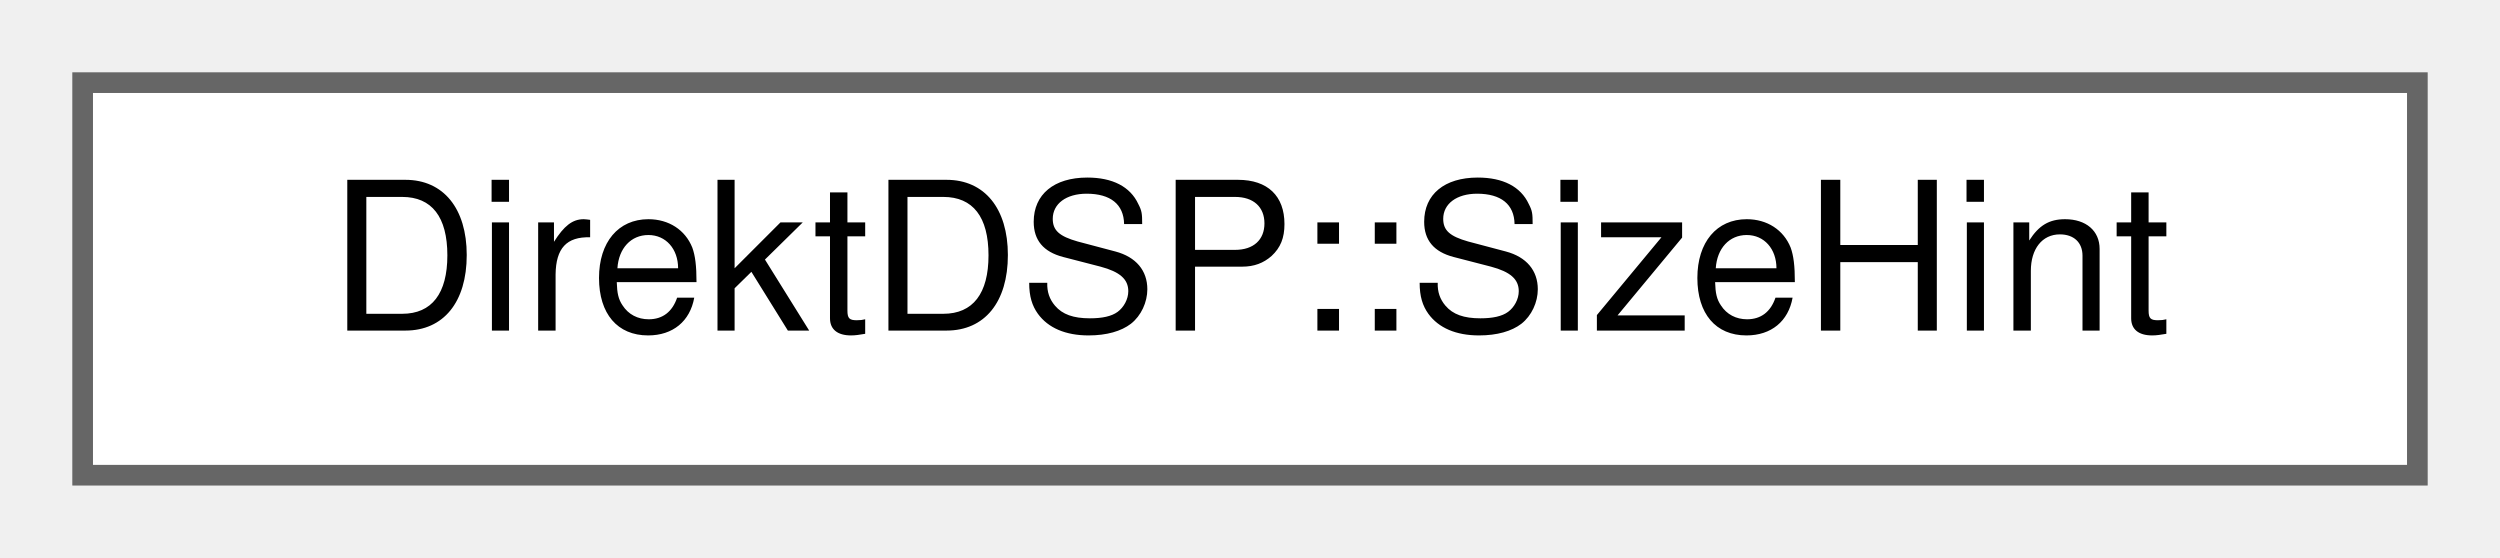
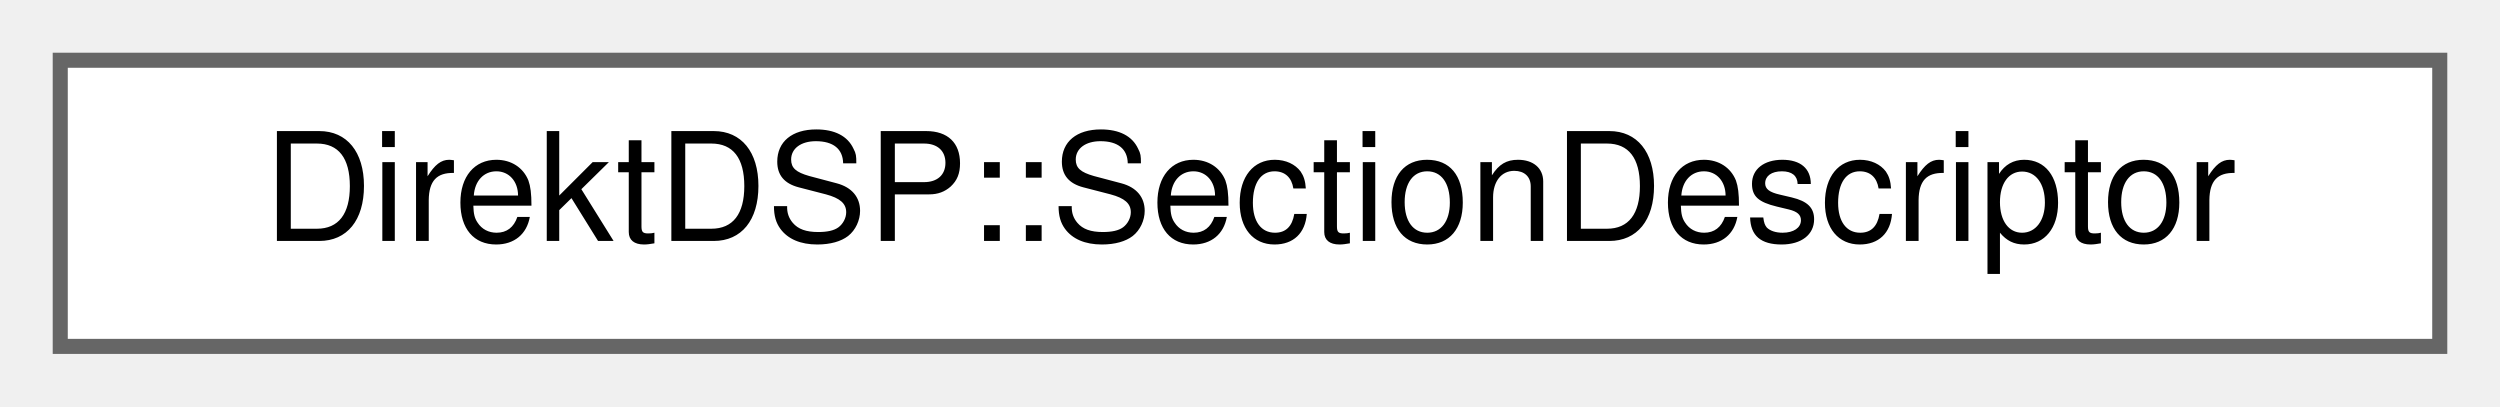
- <svg xmlns="http://www.w3.org/2000/svg" xmlns:xlink="http://www.w3.org/1999/xlink" width="121pt" height="27pt" viewBox="0.00 0.00 121.00 27.00">
+ <svg xmlns="http://www.w3.org/2000/svg" xmlns:xlink="http://www.w3.org/1999/xlink" width="166pt" height="27pt" viewBox="0.00 0.00 166.00 27.00">
  <g id="graph0" class="graph" transform="scale(1 1) rotate(0) translate(4 23)">
    <g id="Node000000" class="node">
      <g id="a_Node000000">
-         <a xlink:href="structDirektDSP_1_1SizeHint.html" target="_top" xlink:title=" ">
-           <polygon fill="white" stroke="#666666" points="113,-19 0,-19 0,0 113,0 113,-19" />
-           <text text-anchor="middle" x="56.5" y="-7" font-family="Helvetica,sans-Serif" font-size="10.00">DirektDSP::SizeHint</text>
+         <a xlink:href="structDirektDSP_1_1SectionDescriptor.html" target="_top" xlink:title=" ">
+           <polygon fill="white" stroke="#666666" points="158,-19 0,-19 0,0 158,0 158,-19" />
+           <text text-anchor="middle" x="79" y="-7" font-family="Helvetica,sans-Serif" font-size="10.00">DirektDSP::SectionDescriptor</text>
        </a>
      </g>
    </g>
  </g>
</svg>
